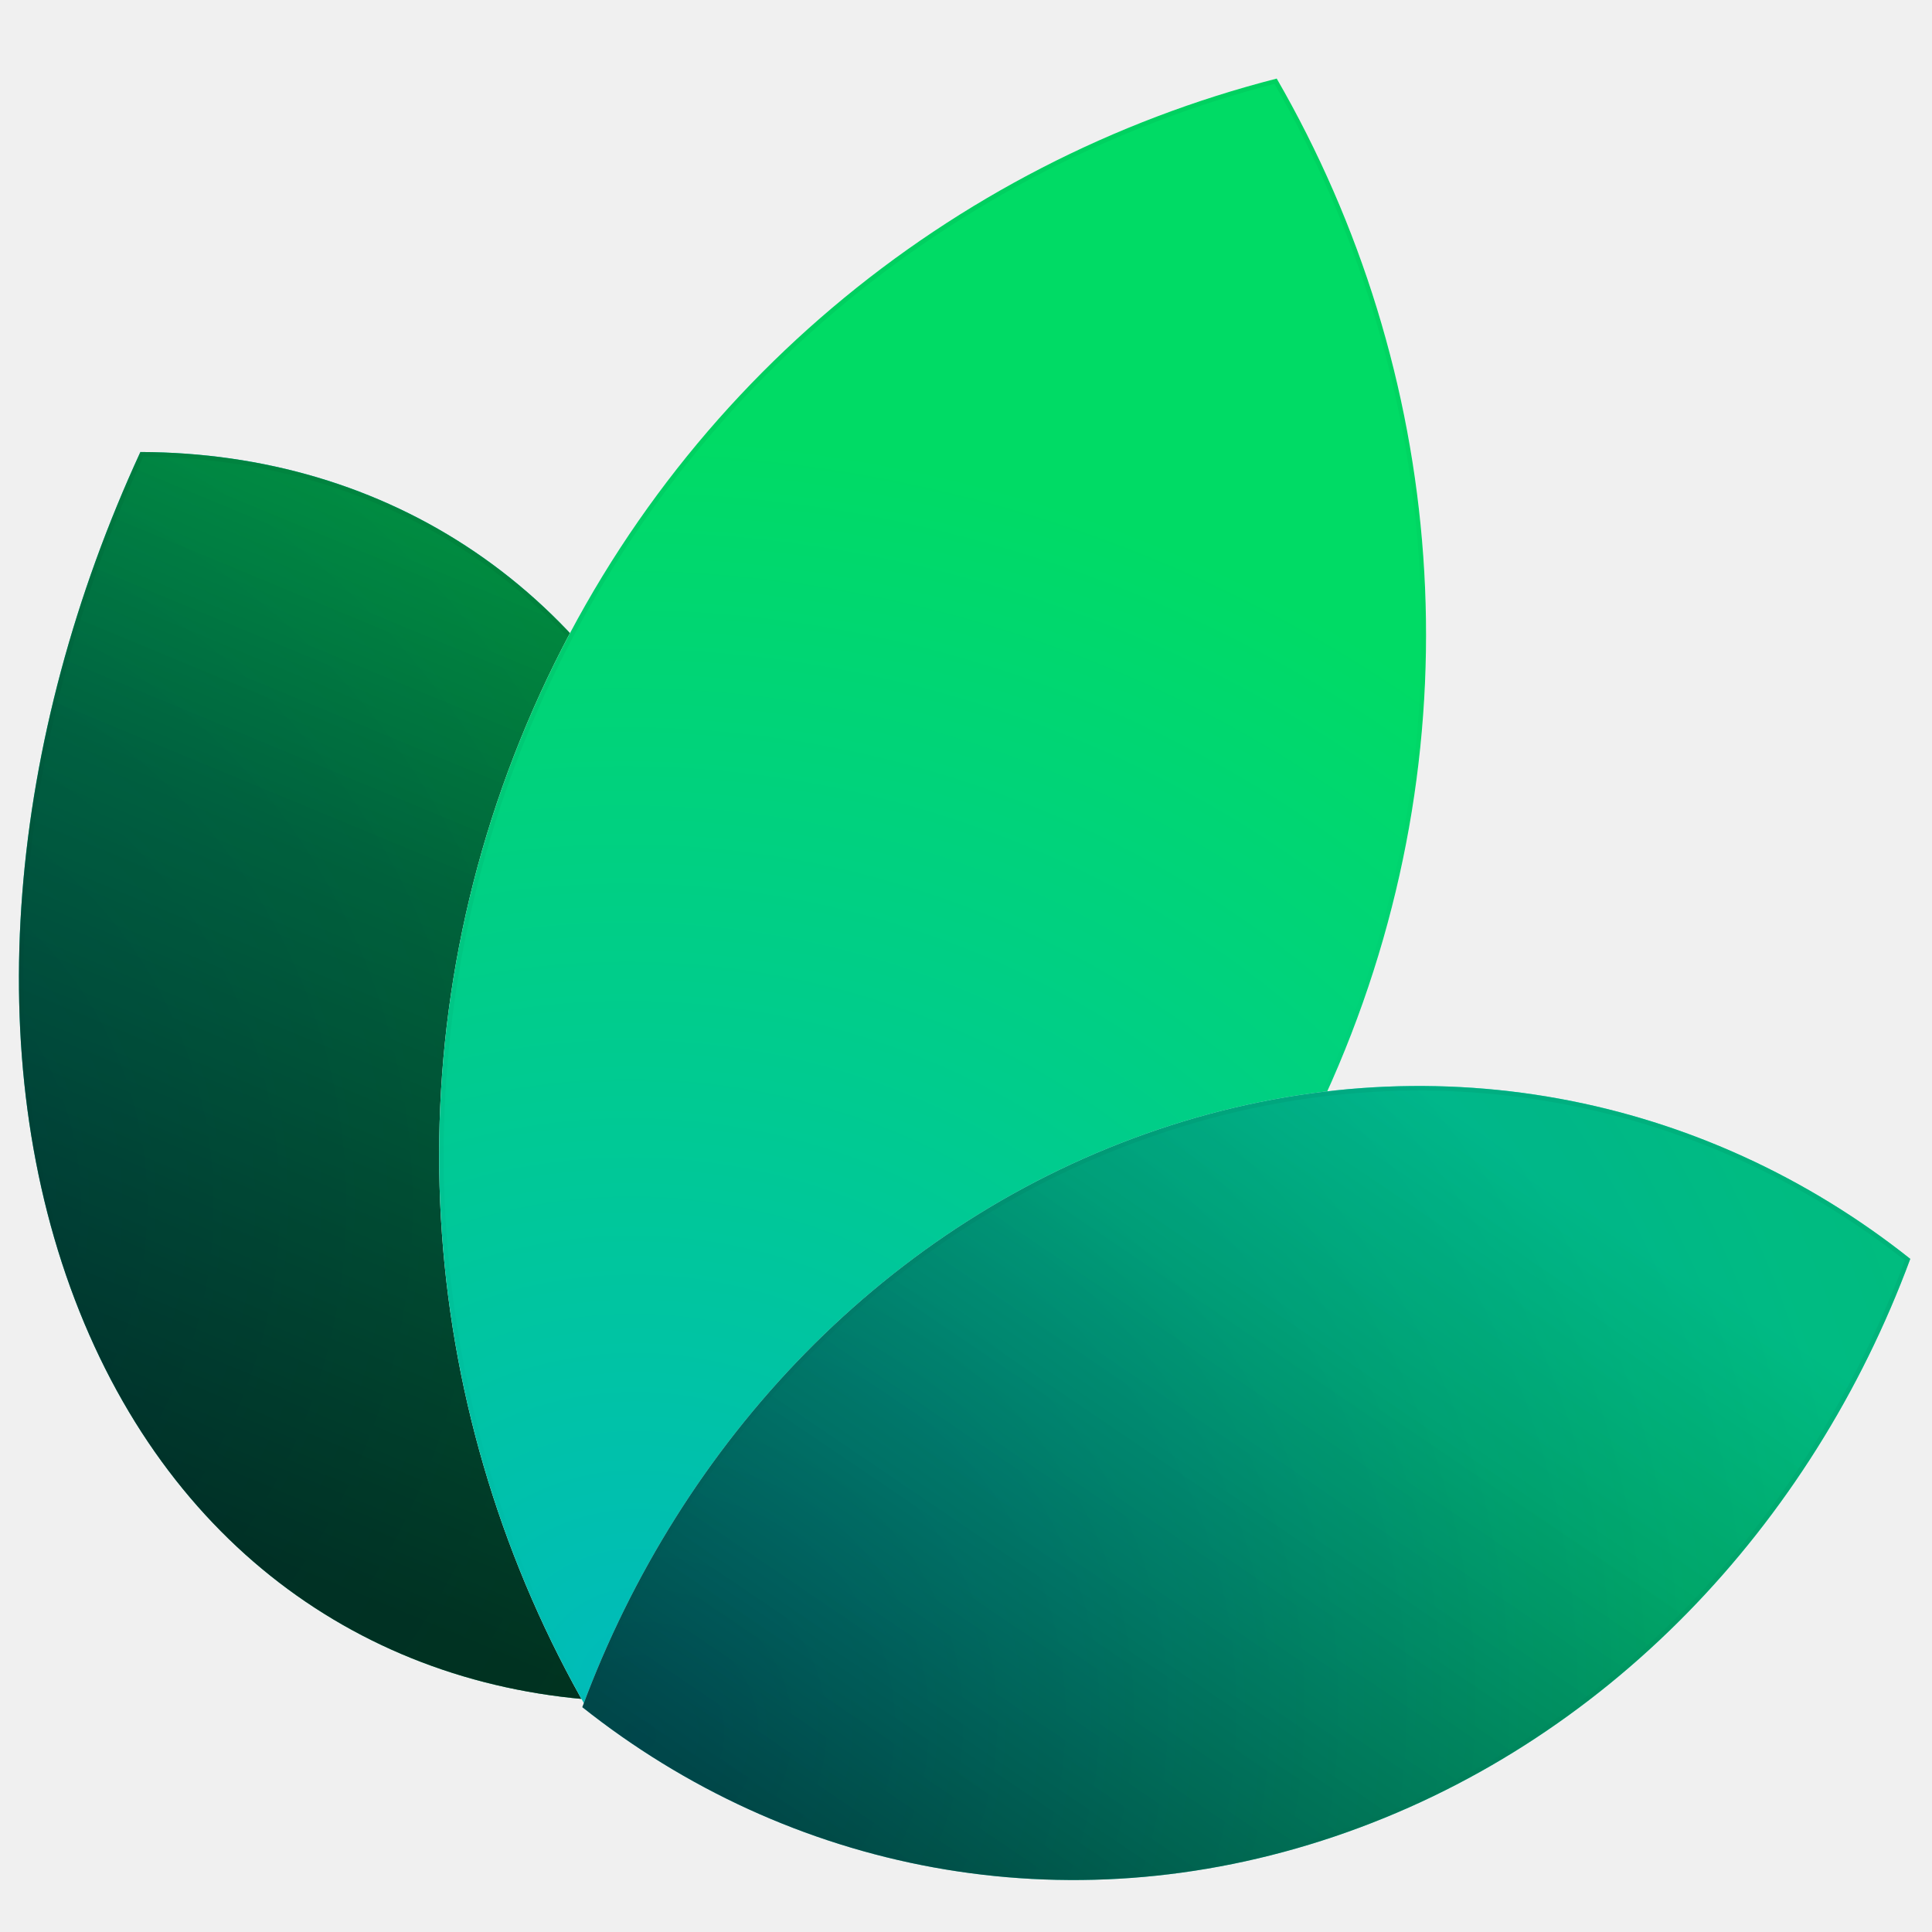
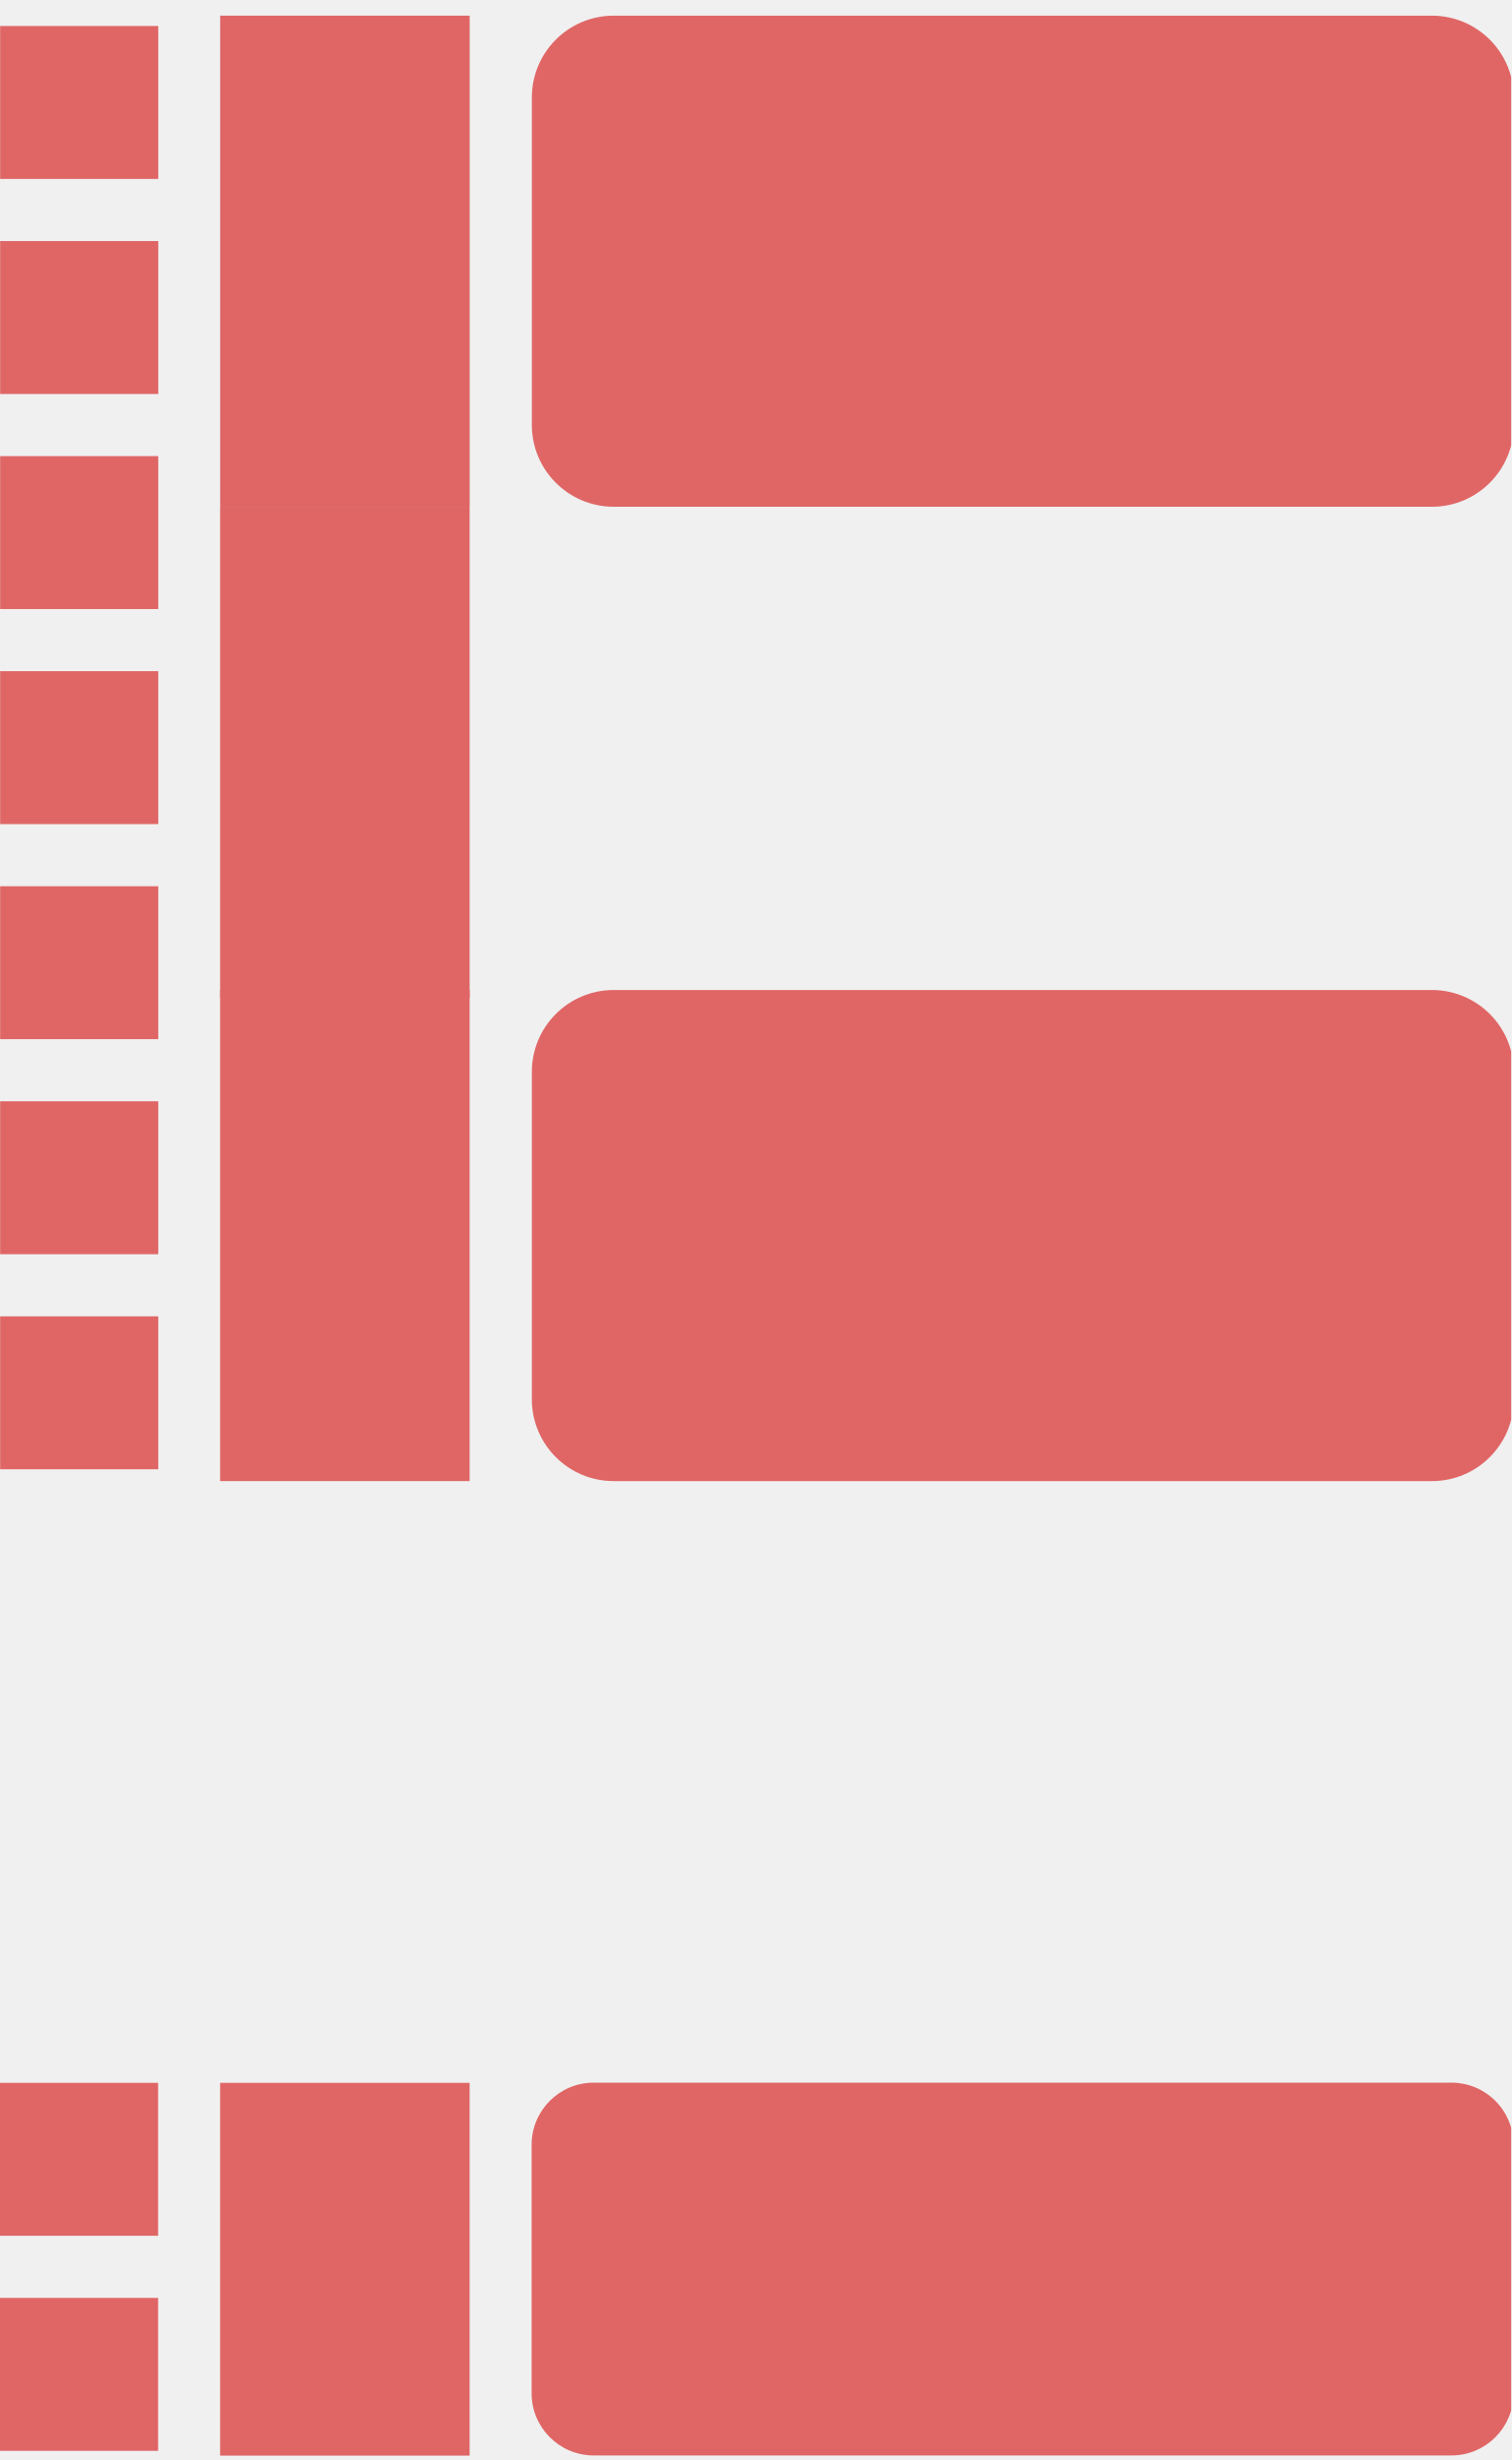
- <svg xmlns="http://www.w3.org/2000/svg" width="24" height="24" viewBox="0 0 24 24" fill="none">
-   <path d="M7.953 21.139C4.896 21.13 2.255 19.458 0.987 16.29C-0.28 13.121 0.109 9.163 1.744 5.615C4.801 5.624 7.442 7.296 8.71 10.465C9.977 13.633 9.588 17.591 7.953 21.139Z" fill="white" />
-   <path d="M7.953 21.139C4.896 21.13 2.255 19.458 0.987 16.29C-0.28 13.121 0.109 9.163 1.744 5.615C4.801 5.624 7.442 7.296 8.71 10.465C9.977 13.633 9.588 17.591 7.953 21.139Z" fill="url(#paint0_radial_101_2703)" />
-   <path d="M7.953 21.139C4.896 21.13 2.255 19.458 0.987 16.29C-0.28 13.121 0.109 9.163 1.744 5.615C4.801 5.624 7.442 7.296 8.71 10.465C9.977 13.633 9.588 17.591 7.953 21.139Z" fill="black" fill-opacity="0.5" style="mix-blend-mode:hard-light" />
-   <path d="M7.953 21.139C4.896 21.13 2.255 19.458 0.987 16.29C-0.28 13.121 0.109 9.163 1.744 5.615C4.801 5.624 7.442 7.296 8.71 10.465C9.977 13.633 9.588 17.591 7.953 21.139Z" fill="url(#paint1_linear_101_2703)" fill-opacity="0.5" style="mix-blend-mode:hard-light" />
-   <path d="M8.684 10.476C9.945 13.63 9.561 17.572 7.935 21.111C4.897 21.096 2.274 19.431 1.013 16.279C-0.248 13.124 0.136 9.182 1.762 5.643C4.8 5.659 7.423 7.324 8.684 10.476Z" stroke="url(#paint2_linear_101_2703)" stroke-opacity="0.05" stroke-width="0.056" />
-   <path d="M7.31 21.257C11.354 20.221 14.884 17.375 16.628 13.236C18.373 9.097 17.945 4.587 15.86 0.976C11.816 2.012 8.287 4.858 6.542 8.998C4.797 13.137 5.225 17.646 7.31 21.257Z" fill="white" />
-   <path d="M7.31 21.257C11.354 20.221 14.884 17.375 16.628 13.236C18.373 9.097 17.945 4.587 15.86 0.976C11.816 2.012 8.287 4.858 6.542 8.998C4.797 13.137 5.225 17.646 7.31 21.257Z" fill="url(#paint3_radial_101_2703)" />
-   <path d="M16.603 13.225C14.864 17.349 11.351 20.187 7.324 21.225C5.253 17.624 4.829 13.132 6.568 9.009C8.306 4.885 11.819 2.047 15.846 1.009C17.918 4.61 18.341 9.101 16.603 13.225Z" stroke="url(#paint4_linear_101_2703)" stroke-opacity="0.05" stroke-width="0.056" />
-   <path d="M7.234 21.207C9.789 23.237 13.21 23.951 16.577 22.814C19.944 21.677 22.506 18.945 23.73 15.638C21.175 13.608 17.754 12.894 14.387 14.031C11.02 15.168 8.458 17.901 7.234 21.207Z" fill="white" />
-   <path d="M7.234 21.207C9.789 23.237 13.21 23.951 16.577 22.814C19.944 21.677 22.506 18.945 23.73 15.638C21.175 13.608 17.754 12.894 14.387 14.031C11.02 15.168 8.458 17.901 7.234 21.207Z" fill="url(#paint5_radial_101_2703)" />
-   <path d="M7.234 21.207C9.789 23.237 13.21 23.951 16.577 22.814C19.944 21.677 22.506 18.945 23.73 15.638C21.175 13.608 17.754 12.894 14.387 14.031C11.02 15.168 8.458 17.901 7.234 21.207Z" fill="black" fill-opacity="0.2" style="mix-blend-mode:hard-light" />
-   <path d="M7.234 21.207C9.789 23.237 13.21 23.951 16.577 22.814C19.944 21.677 22.506 18.945 23.73 15.638C21.175 13.608 17.754 12.894 14.387 14.031C11.02 15.168 8.458 17.901 7.234 21.207Z" fill="url(#paint6_linear_101_2703)" fill-opacity="0.5" style="mix-blend-mode:hard-light" />
-   <path d="M16.568 22.787C13.218 23.918 9.814 23.212 7.267 21.198C8.492 17.907 11.044 15.189 14.396 14.058C17.747 12.927 21.15 13.633 23.697 15.648C22.472 18.938 19.92 21.656 16.568 22.787Z" stroke="url(#paint7_linear_101_2703)" stroke-opacity="0.05" stroke-width="0.056" />
-   <defs>
-     <radialGradient id="paint0_radial_101_2703" cx="0" cy="0" r="1" gradientUnits="userSpaceOnUse" gradientTransform="translate(-3.00503 15.023) rotate(-10.029) scale(17.9572 17.784)">
-       <stop stop-color="#00B0BB" />
-       <stop offset="1" stop-color="#00DB65" />
-     </radialGradient>
-     <linearGradient id="paint1_linear_101_2703" x1="7.39" y1="4.813" x2="1.63" y2="18.689" gradientUnits="userSpaceOnUse">
-       <stop stop-color="#18E299" />
-       <stop offset="1" />
-     </linearGradient>
-     <linearGradient id="paint2_linear_101_2703" x1="7.948" y1="8.016" x2="1.761" y2="18.746" gradientUnits="userSpaceOnUse">
-       <stop />
-       <stop offset="1" stop-opacity="0" />
-     </linearGradient>
-     <radialGradient id="paint3_radial_101_2703" cx="0" cy="0" r="1" gradientUnits="userSpaceOnUse" gradientTransform="translate(8.11404 20.8822) rotate(-75.7542) scale(21.6246 23.7772)">
-       <stop stop-color="#00BBBB" />
-       <stop offset="0.713" stop-color="#00DB65" />
-     </radialGradient>
-     <linearGradient id="paint4_linear_101_2703" x1="7.602" y1="5.871" x2="15.556" y2="16.372" gradientUnits="userSpaceOnUse">
-       <stop />
-       <stop offset="1" stop-opacity="0" />
-     </linearGradient>
-     <radialGradient id="paint5_radial_101_2703" cx="0" cy="0" r="1" gradientUnits="userSpaceOnUse" gradientTransform="translate(7.84537 21.5181) rotate(-20.3525) scale(18.5603 17.32)">
-       <stop stop-color="#00B0BB" />
-       <stop offset="1" stop-color="#00DB65" />
-     </radialGradient>
-     <linearGradient id="paint6_linear_101_2703" x1="16.808" y1="13.007" x2="10.041" y2="22.994" gradientUnits="userSpaceOnUse">
-       <stop stop-color="#00B1BC" />
-       <stop offset="1" />
-     </linearGradient>
-     <linearGradient id="paint7_linear_101_2703" x1="16.808" y1="13.007" x2="14.169" y2="23.841" gradientUnits="userSpaceOnUse">
-       <stop />
-       <stop offset="1" stop-opacity="0" />
-     </linearGradient>
-   </defs>
+ <svg xmlns="http://www.w3.org/2000/svg" version="1.1" viewBox="0.0 0.0 318.751 518.751" fill="none" stroke="none" stroke-linecap="square" stroke-miterlimit="10">
+   <clipPath id="p.0">
+     <path d="m0 0l318.751 0l0 518.751l-318.751 0l0 -518.751z" clip-rule="nonzero" />
+   </clipPath>
+   <g clip-path="url(#p.0)">
+     <path fill="#000000" fill-opacity="0.0" d="m0 0l318.751 0l0 518.751l-318.751 0z" fill-rule="evenodd" />
+     <path fill="#e06666" d="m112.184 20.563l0 0c0 -9.533 7.728 -17.26 17.26 -17.26l172.598 0c4.578 0 8.968 1.818 12.205 5.055c3.237 3.237 5.055 7.627 5.055 12.205l0 69.039c0 9.533 -7.728 17.26 -17.26 17.26l-172.598 0c-9.533 0 -17.26 -7.728 -17.26 -17.26z" fill-rule="evenodd" />
+     <path fill="#e06666" d="m112.184 226.028l0 0c0 -9.533 7.728 -17.26 17.26 -17.26l172.598 0c4.578 0 8.968 1.818 12.205 5.055c3.237 3.237 5.055 7.627 5.055 12.205l0 69.039c0 9.533 -7.728 17.26 -17.26 17.26l-172.598 0c-9.533 0 -17.26 -7.728 -17.26 -17.26z" fill-rule="evenodd" />
+     <path fill="#e06666" d="m46.442 3.303l52.63 0l0 103.559l-52.63 0z" fill-rule="evenodd" />
+     <path fill="#e06666" d="m46.43 106.871l52.63 0l0 103.559l-52.63 0z" fill-rule="evenodd" />
+     <path fill="#e06666" d="m46.43 208.767l52.63 0l0 103.559l-52.63 0z" fill-rule="evenodd" />
+     <path fill="#e06666" d="m46.43 439.217l52.63 0l0 78.614l-52.63 0z" fill-rule="evenodd" />
+     <path fill="#e06666" d="m0.029 5.482l33.354 0l0 32.252l-33.354 0z" fill-rule="evenodd" />
+     <path fill="#e06666" d="m0.029 50.832l33.354 0l0 32.252l-33.354 0z" fill-rule="evenodd" />
+     <path fill="#e06666" d="m0.029 96.182l33.354 0l0 32.252l-33.354 0z" fill-rule="evenodd" />
+     <path fill="#e06666" d="m0.029 141.531l33.354 0l0 32.252l-33.354 0z" fill-rule="evenodd" />
+     <path fill="#e06666" d="m0.029 186.881l33.354 0l0 32.252l-33.354 0z" fill-rule="evenodd" />
+     <path fill="#e06666" d="m0.029 232.231l33.354 0l0 32.252l-33.354 0z" fill-rule="evenodd" />
+     <path fill="#e06666" d="m0.029 277.581l33.354 0l0 32.252l-33.354 0z" fill-rule="evenodd" />
+     <path fill="#e06666" d="m-0.001 439.216l33.354 0l0 32.252l-33.354 0z" fill-rule="evenodd" />
+     <path fill="#e06666" d="m-0.001 484.566l33.354 0l0 32.252l-33.354 0z" fill-rule="evenodd" />
+     <path fill="#e06666" d="m112.136 452.28l0 0c0 -7.236 5.866 -13.103 13.103 -13.103l180.913 0c3.475 0 6.808 1.38 9.265 3.838c2.457 2.457 3.838 5.79 3.838 9.265l0 52.409c0 7.236 -5.866 13.103 -13.103 13.103l-180.913 0l0 0c-7.236 0 -13.103 -5.866 -13.103 -13.103z" fill-rule="evenodd" />
+   </g>
</svg>
